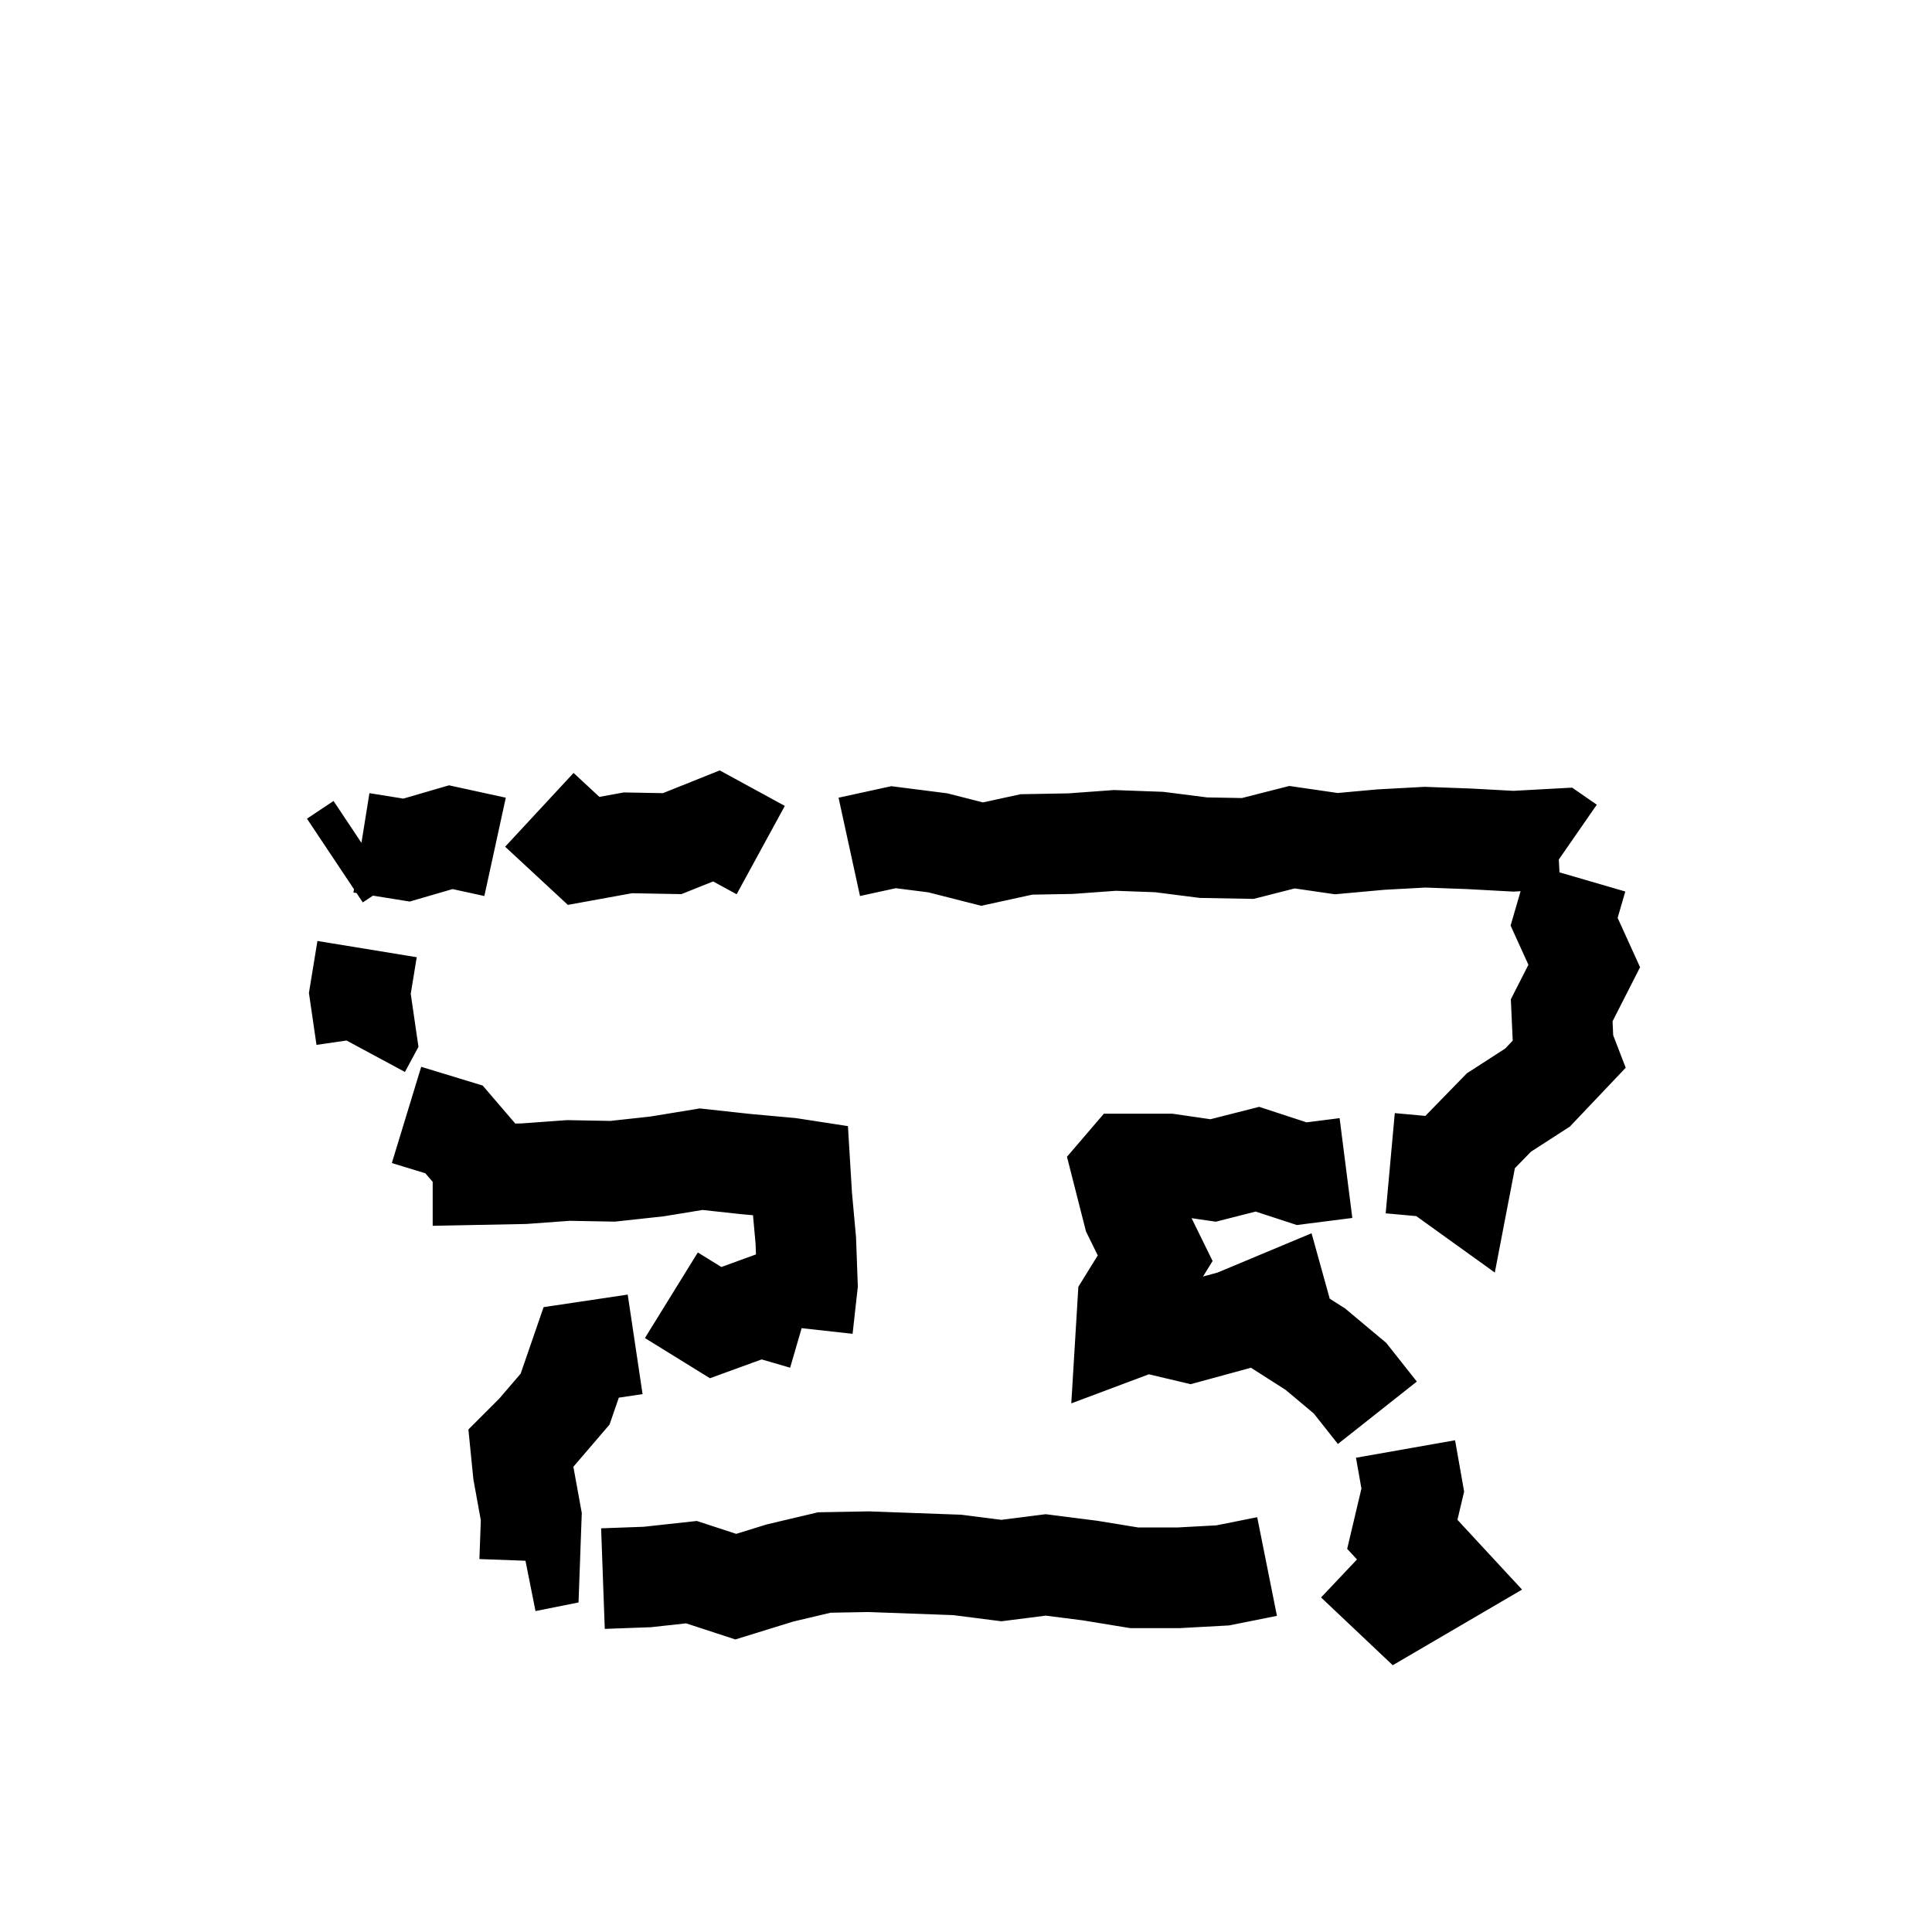
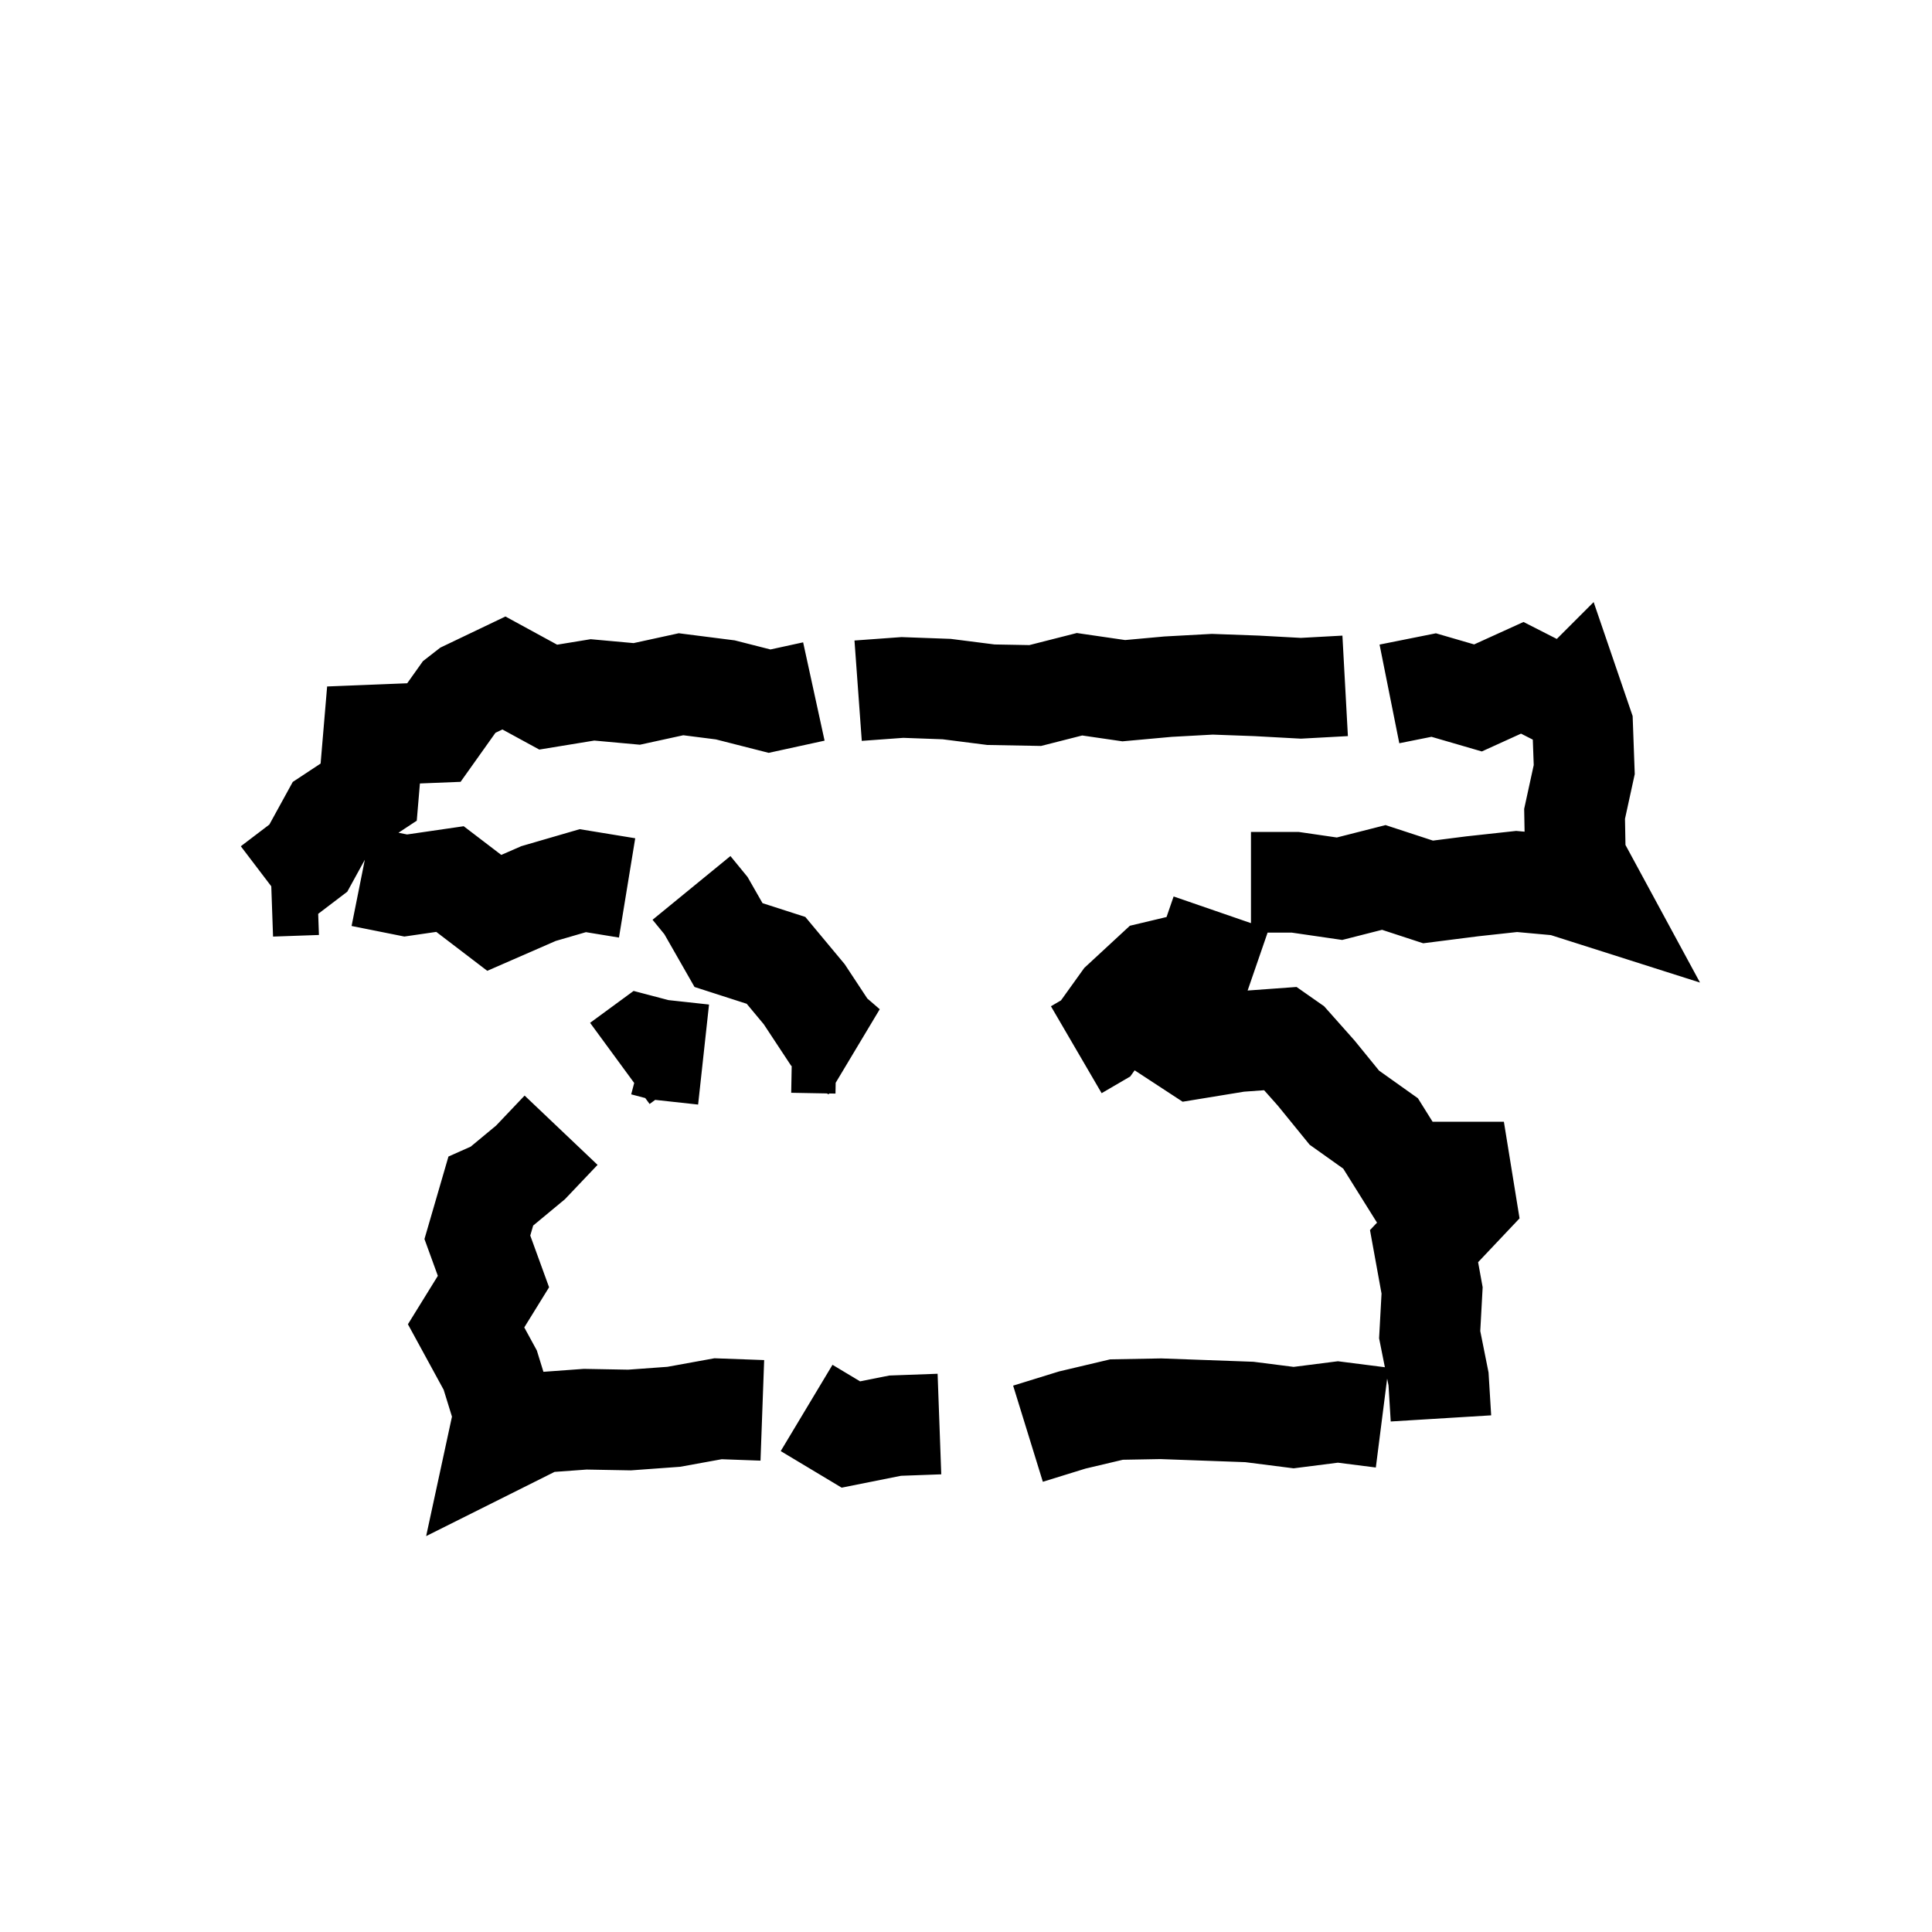
<svg xmlns="http://www.w3.org/2000/svg" viewBox="0 0 24 24" fill="none" stroke="currentColor" stroke-width="1.25" stroke-linecap="butt" stroke-linejoin="miter">
-   <path d="M4.49 10.47L5.05 10.56L5.6 10.4L6.15 10.52M6.7 10.06L7.25 10.57L7.8 10.47L8.35 10.48L8.9 10.26L9.45 10.56M10.55 10.52L11.1 10.4L11.65 10.47L12.2 10.61L12.75 10.49L13.3 10.48L13.85 10.44L14.4 10.46L14.95 10.53L15.5 10.54L16.05 10.4L16.6 10.48L17.15 10.43L17.7 10.4L18.25 10.42L18.8 10.45L19.35 10.42L19.48 10.51M19.59 10.9L19.43 11.45L19.68 12L19.4 12.55L19.42 12.99L19.47 13.12L19.1 13.51L18.62 13.82L18.24 14.21L18.14 14.73L17.82 14.5L17.27 14.45M16.72 14.51L16.17 14.58L15.62 14.4L15.07 14.54L14.52 14.46L14 14.46L13.94 14.53L14.08 15.08L14.35 15.63L14.01 16.18L13.99 16.51L14.23 16.42L14.78 16.55L15.33 16.4L15.88 16.17L15.98 16.53L16.34 16.76L16.77 17.12L17.11 17.55M17.46 18L17.55 18.51L17.42 19.06L17.92 19.6L17.39 19.91L16.84 19.39M15.74 19.46L15.19 19.57L14.64 19.6L14.09 19.6L13.54 19.51L12.99 19.44L12.44 19.51L11.89 19.44L11.34 19.42L10.79 19.4L10.24 19.41L9.69 19.54L9.14 19.71L8.59 19.53L8.04 19.59L7.49 19.61M6.53 19.4L6.58 19.39L6.6 18.84L6.5 18.29L6.47 17.99L6.66 17.8L7.02 17.38L7.22 16.8L7.89 16.7M8.34 16.09L8.89 16.43L9.44 16.23L9.99 16.39M9.97 16.5L10.03 15.96L10.01 15.41L9.96 14.86L9.94 14.53L9.81 14.51L9.26 14.46L8.71 14.4L8.16 14.49L7.61 14.55L7.06 14.54L6.51 14.58L6 14.59L6 14.45L5.64 14.03L5.05 13.85M4.48 13.02L4.55 12.89L4.47 12.34L4.56 11.79M4.16 10.69L4.49 10.47" />
+   <path d="M3.37 11.01L3.83 10.66L4.11 10.15L4.58 9.84L4.64 9.13L5.39 9.1L5.71 8.65L5.8 8.58L6.26 8.36L6.81 8.66L7.36 8.57L7.91 8.62L8.46 8.5L9.01 8.57L9.56 8.71L10.11 8.59M10.66 8.58L11.21 8.54L11.76 8.56L12.31 8.63L12.86 8.64L13.41 8.5L13.96 8.58L14.51 8.53L15.06 8.5L15.61 8.52L16.16 8.55L16.71 8.52M17.26 8.62L17.81 8.51L18.36 8.67L18.91 8.42L19.46 8.7L19.53 8.63L19.66 9.01L19.68 9.56L19.56 10.11L19.57 10.66L19.83 11.14L19.39 11L18.84 10.95L18.29 11.01L17.74 11.08L17.19 10.9L16.64 11.04L16.09 10.96L15.54 10.96M15.17 11.34L14.97 11.92L14.34 12.07L13.94 12.44L13.61 12.9L13.37 13.04M14.28 12.67L14.83 13.03L15.38 12.94L15.93 12.9L16.03 12.97L16.35 13.33L16.7 13.76L17.15 14.08L17.45 14.56L18.15 14.56L18.21 14.93L17.69 15.48L17.79 16.03L17.76 16.58L17.87 17.13L17.9 17.62M17.17 17.61L16.62 17.54L16.07 17.61L15.52 17.54L14.97 17.52L14.42 17.5L13.87 17.51L13.32 17.64L12.77 17.81M11.67 17.69L11.12 17.71L10.57 17.82L10.02 17.49M9.47 17.52L8.92 17.5L8.37 17.6L7.82 17.64L7.27 17.63L6.72 17.67L6.18 17.94L6.26 17.57L6.09 17.02L5.79 16.47L6.13 15.92L5.93 15.37L6.09 14.82L6.18 14.78L6.59 14.44L6.97 14.04M7.7 13.21L8 12.99L8.19 13.04L8.74 13.1M9.84 12.95L10.39 12.96L10.52 13.01L10.3 12.82L9.99 12.35L9.64 11.93L9.05 11.74L8.77 11.25L8.59 11.03M7.79 11.03L7.24 10.94L6.69 11.1L6.14 11.34L5.59 10.92L5.04 11L4.49 10.89M3.94 10.99L3.37 11.01" />
</svg>
